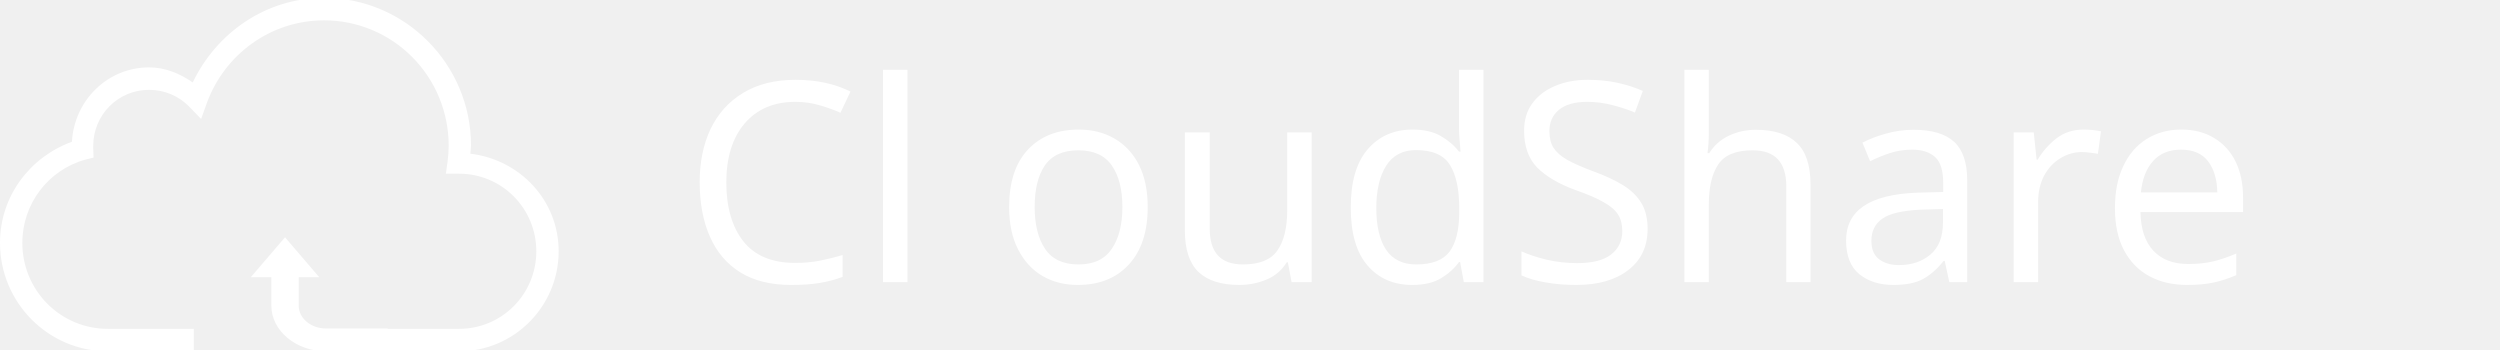
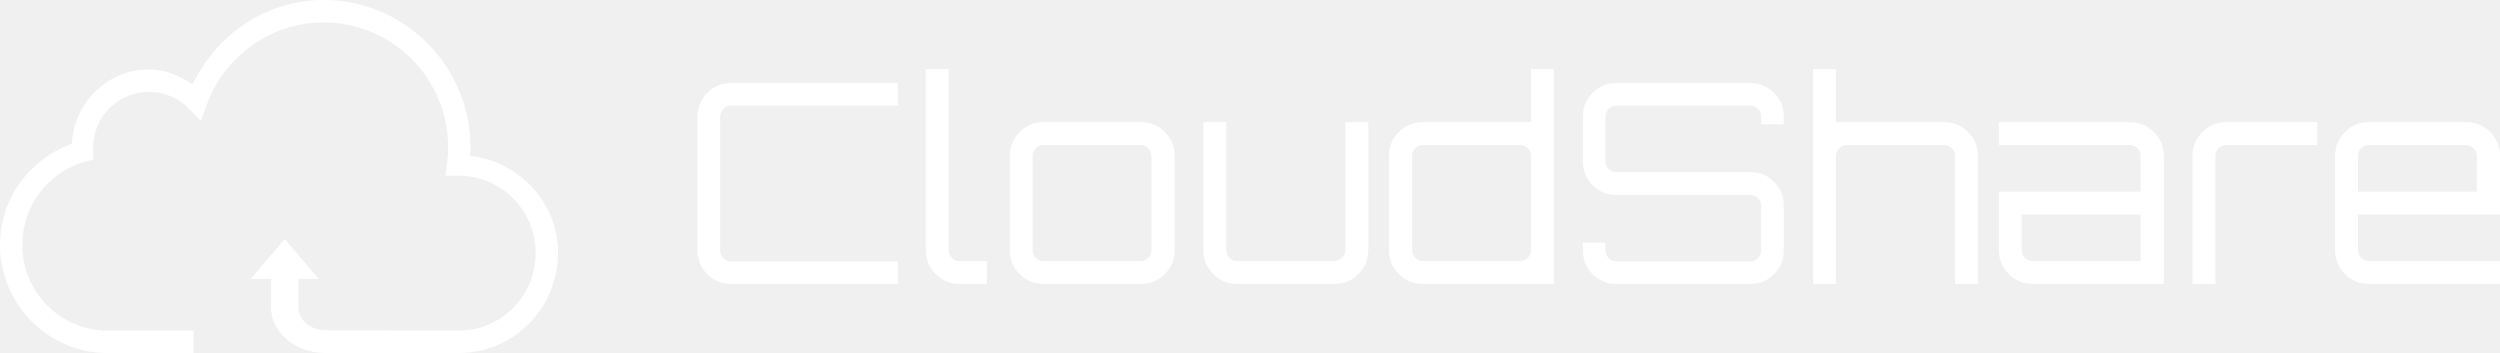
- <svg xmlns="http://www.w3.org/2000/svg" width="100%" height="100%" viewBox="0 0 179 25" version="1.1" xml:space="preserve" style="fill-rule:evenodd;clip-rule:evenodd;stroke-linejoin:round;stroke-miterlimit:1.414;">
-   <text id="CloudShare" x="48.88px" y="20.2px" style="font-family:'Orbitron-Regular', 'Orbitron';font-size:20px;fill:#fff;">Cl<tspan x="71.16px 84.54px 98.64px 111.98px " y="20.2px 20.2px 20.2px 20.2px ">oudS</tspan>hare</text>
-   <path id="Cloud" d="M27.755,25.153l5.12,0c3.925,0 7.125,-3.216 7.125,-7.162c0,-3.659 -2.793,-6.568 -6.325,-6.986c0.012,-0.195 0.05,-0.376 0.05,-0.578c0,-5.829 -4.725,-10.58 -10.525,-10.58l0,0.001c-4.172,0 -7.703,2.509 -9.4,6.056c-0.903,-0.625 -1.95,-1.08 -3.125,-1.08c-2.981,0 -5.36,2.372 -5.525,5.327c-2.982,1.08 -5.15,3.876 -5.15,7.237c0,4.285 3.462,7.765 7.725,7.765l6.153,0l0,-1.608l-6.153,0c-1.626,0.005 -3.187,-0.642 -4.337,-1.798c-1.15,-1.156 -1.794,-2.725 -1.788,-4.359c-0.002,-2.776 1.839,-5.213 4.5,-5.956l0.6,-0.15l-0.025,-0.654c-0.003,-0.112 0,-0.169 0,-0.175c0,-2.234 1.778,-4.021 4,-4.021c1.112,0 2.125,0.448 2.85,1.181l0.875,0.905l0.424,-1.18c1.26,-3.418 4.529,-5.881 8.376,-5.881l0,-0.001c2.367,-0.003 4.639,0.942 6.313,2.625c1.675,1.683 2.614,3.966 2.612,6.346c0,0.369 -0.028,0.729 -0.074,1.106l-0.126,0.904l0.95,0c1.466,-0.002 2.874,0.582 3.91,1.625c1.037,1.042 1.618,2.456 1.615,3.93c0.002,1.474 -0.579,2.888 -1.616,3.929c-1.036,1.043 -2.443,1.626 -3.909,1.624l-5.12,0l0,-0.025l-4.408,0c-1.083,0 -1.959,-0.73 -1.959,-1.632l0,-2.041l1.469,0l-2.449,-2.857l-2.449,2.857l1.47,0l0,2.041c0,1.792 1.768,3.265 3.918,3.265l4.408,0Z" style="fill:#fff;fill-rule:nonzero;" />
+ <svg xmlns="http://www.w3.org/2000/svg" style="isolation:isolate" viewBox="0 0 179.2 25.3" width="179.2" height="25.3">
+   <path d=" M 64.36 5.953 L 64.36 7.573 L 52.4 7.573 L 52.4 7.573 Q 52.08 7.573 51.85 7.803 L 51.85 7.803 L 51.85 7.803 Q 51.62 8.033 51.62 8.353 L 51.62 8.353 L 51.62 17.953 L 51.62 17.953 Q 51.62 18.273 51.85 18.503 L 51.85 18.503 L 51.85 18.503 Q 52.08 18.733 52.4 18.733 L 52.4 18.733 L 64.36 18.733 L 64.36 20.353 L 52.4 20.353 L 52.4 20.353 Q 51.4 20.353 50.7 19.653 L 50.7 19.653 L 50.7 19.653 Q 50 18.953 50 17.953 L 50 17.953 L 50 8.353 L 50 8.353 Q 50 7.353 50.7 6.653 L 50.7 6.653 L 50.7 6.653 Q 51.4 5.953 52.4 5.953 L 52.4 5.953 L 64.36 5.953 Z  M 66.36 17.933 L 66.36 4.953 L 68 4.953 L 68 17.933 L 68 17.933 Q 68 18.253 68.23 18.483 L 68.23 18.483 L 68.23 18.483 Q 68.46 18.713 68.78 18.713 L 68.78 18.713 L 70.74 18.713 L 70.74 20.353 L 68.78 20.353 L 68.78 20.353 Q 67.78 20.353 67.07 19.643 L 67.07 19.643 L 67.07 19.643 Q 66.36 18.933 66.36 17.933 L 66.36 17.933 Z  M 74.8 8.753 L 74.8 8.753 L 81.76 8.753 L 81.76 8.753 Q 82.78 8.753 83.49 9.463 L 83.49 9.463 L 83.49 9.463 Q 84.2 10.173 84.2 11.173 L 84.2 11.173 L 84.2 17.933 L 84.2 17.933 Q 84.2 18.933 83.49 19.643 L 83.49 19.643 L 83.49 19.643 Q 82.78 20.353 81.76 20.353 L 81.76 20.353 L 74.8 20.353 L 74.8 20.353 Q 73.8 20.353 73.09 19.643 L 73.09 19.643 L 73.09 19.643 Q 72.38 18.933 72.38 17.933 L 72.38 17.933 L 72.38 11.173 L 72.38 11.173 Q 72.38 10.173 73.09 9.463 L 73.09 9.463 L 73.09 9.463 Q 73.8 8.753 74.8 8.753 Z  M 81.76 10.393 L 81.76 10.393 L 74.8 10.393 L 74.8 10.393 Q 74.48 10.393 74.25 10.623 L 74.25 10.623 L 74.25 10.623 Q 74.02 10.853 74.02 11.173 L 74.02 11.173 L 74.02 17.933 L 74.02 17.933 Q 74.02 18.253 74.25 18.483 L 74.25 18.483 L 74.25 18.483 Q 74.48 18.713 74.8 18.713 L 74.8 18.713 L 81.76 18.713 L 81.76 18.713 Q 82.08 18.713 82.31 18.483 L 82.31 18.483 L 82.31 18.483 Q 82.54 18.253 82.54 17.933 L 82.54 17.933 L 82.54 11.173 L 82.54 11.173 Q 82.54 10.853 82.31 10.623 L 82.31 10.623 L 82.31 10.623 Q 82.08 10.393 81.76 10.393 Z  M 96.44 17.933 L 96.44 8.753 L 98.08 8.753 L 98.08 17.933 L 98.08 17.933 Q 98.08 18.933 97.37 19.643 L 97.37 19.643 L 97.37 19.643 Q 96.66 20.353 95.64 20.353 L 95.64 20.353 L 88.68 20.353 L 88.68 20.353 Q 87.68 20.353 86.97 19.643 L 86.97 19.643 L 86.97 19.643 Q 86.26 18.933 86.26 17.933 L 86.26 17.933 L 86.26 8.753 L 87.9 8.753 L 87.9 17.933 L 87.9 17.933 Q 87.9 18.253 88.13 18.483 L 88.13 18.483 L 88.13 18.483 Q 88.36 18.713 88.68 18.713 L 88.68 18.713 L 95.64 18.713 L 95.64 18.713 Q 95.96 18.713 96.2 18.483 L 96.2 18.483 L 96.2 18.483 Q 96.44 18.253 96.44 17.933 L 96.44 17.933 Z  M 109.74 8.753 L 109.74 4.953 L 111.38 4.953 L 111.38 20.353 L 102 20.353 L 102 20.353 Q 100.98 20.353 100.27 19.643 L 100.27 19.643 L 100.27 19.643 Q 99.56 18.933 99.56 17.933 L 99.56 17.933 L 99.56 11.173 L 99.56 11.173 Q 99.56 10.173 100.27 9.463 L 100.27 9.463 L 100.27 9.463 Q 100.98 8.753 102 8.753 L 102 8.753 L 109.74 8.753 Z  M 102 18.713 L 102 18.713 L 108.96 18.713 L 108.96 18.713 Q 109.28 18.713 109.51 18.483 L 109.51 18.483 L 109.51 18.483 Q 109.74 18.253 109.74 17.933 L 109.74 17.933 L 109.74 11.173 L 109.74 11.173 Q 109.74 10.853 109.51 10.623 L 109.51 10.623 L 109.51 10.623 Q 109.28 10.393 108.96 10.393 L 108.96 10.393 L 102 10.393 L 102 10.393 Q 101.68 10.393 101.45 10.623 L 101.45 10.623 L 101.45 10.623 Q 101.22 10.853 101.22 11.173 L 101.22 11.173 L 101.22 17.933 L 101.22 17.933 Q 101.22 18.253 101.45 18.483 L 101.45 18.483 L 101.45 18.483 Q 101.68 18.713 102 18.713 Z  M 127.86 8.353 L 127.86 8.353 L 127.86 8.913 L 126.24 8.913 L 126.24 8.353 L 126.24 8.353 Q 126.24 8.033 126.01 7.803 L 126.01 7.803 L 126.01 7.803 Q 125.78 7.573 125.46 7.573 L 125.46 7.573 L 115.86 7.573 L 115.86 7.573 Q 115.54 7.573 115.31 7.803 L 115.31 7.803 L 115.31 7.803 Q 115.08 8.033 115.08 8.353 L 115.08 8.353 L 115.08 11.573 L 115.08 11.573 Q 115.08 11.893 115.31 12.113 L 115.31 12.113 L 115.31 12.113 Q 115.54 12.333 115.86 12.333 L 115.86 12.333 L 125.46 12.333 L 125.46 12.333 Q 126.46 12.333 127.16 13.033 L 127.16 13.033 L 127.16 13.033 Q 127.86 13.733 127.86 14.733 L 127.86 14.733 L 127.86 17.953 L 127.86 17.953 Q 127.86 18.953 127.16 19.653 L 127.16 19.653 L 127.16 19.653 Q 126.46 20.353 125.46 20.353 L 125.46 20.353 L 115.86 20.353 L 115.86 20.353 Q 114.86 20.353 114.16 19.653 L 114.16 19.653 L 114.16 19.653 Q 113.46 18.953 113.46 17.953 L 113.46 17.953 L 113.46 17.393 L 115.08 17.393 L 115.08 17.953 L 115.08 17.953 Q 115.08 18.273 115.31 18.503 L 115.31 18.503 L 115.31 18.503 Q 115.54 18.733 115.86 18.733 L 115.86 18.733 L 125.46 18.733 L 125.46 18.733 Q 125.78 18.733 126.01 18.503 L 126.01 18.503 L 126.01 18.503 Q 126.24 18.273 126.24 17.953 L 126.24 17.953 L 126.24 14.733 L 126.24 14.733 Q 126.24 14.413 126.01 14.193 L 126.01 14.193 L 126.01 14.193 Q 125.78 13.973 125.46 13.973 L 125.46 13.973 L 115.86 13.973 L 115.86 13.973 Q 114.86 13.973 114.16 13.273 L 114.16 13.273 L 114.16 13.273 Q 113.46 12.573 113.46 11.573 L 113.46 11.573 L 113.46 8.353 L 113.46 8.353 Q 113.46 7.353 114.16 6.653 L 114.16 6.653 L 114.16 6.653 Q 114.86 5.953 115.86 5.953 L 115.86 5.953 L 125.46 5.953 L 125.46 5.953 Q 126.46 5.953 127.16 6.653 L 127.16 6.653 L 127.16 6.653 Q 127.86 7.353 127.86 8.353 Z  M 131.6 8.753 L 139.36 8.753 L 139.36 8.753 Q 140.36 8.753 141.07 9.463 L 141.07 9.463 L 141.07 9.463 Q 141.78 10.173 141.78 11.173 L 141.78 11.173 L 141.78 20.353 L 140.14 20.353 L 140.14 11.173 L 140.14 11.173 Q 140.14 10.853 139.91 10.623 L 139.91 10.623 L 139.91 10.623 Q 139.68 10.393 139.36 10.393 L 139.36 10.393 L 132.4 10.393 L 132.4 10.393 Q 132.08 10.393 131.84 10.623 L 131.84 10.623 L 131.84 10.623 Q 131.6 10.853 131.6 11.173 L 131.6 11.173 L 131.6 20.353 L 129.96 20.353 L 129.96 4.953 L 131.6 4.953 L 131.6 8.753 Z  M 143.28 8.753 L 152.66 8.753 L 152.66 8.753 Q 153.68 8.753 154.39 9.463 L 154.39 9.463 L 154.39 9.463 Q 155.1 10.173 155.1 11.173 L 155.1 11.173 L 155.1 20.353 L 145.7 20.353 L 145.7 20.353 Q 144.7 20.353 143.99 19.643 L 143.99 19.643 L 143.99 19.643 Q 143.28 18.933 143.28 17.933 L 143.28 17.933 L 143.28 13.733 L 153.44 13.733 L 153.44 11.173 L 153.44 11.173 Q 153.44 10.853 153.21 10.623 L 153.21 10.623 L 153.21 10.623 Q 152.98 10.393 152.66 10.393 L 152.66 10.393 L 143.28 10.393 L 143.28 8.753 Z  M 145.7 18.713 L 153.44 18.713 L 153.44 15.373 L 144.92 15.373 L 144.92 17.933 L 144.92 17.933 Q 144.92 18.253 145.15 18.483 L 145.15 18.483 L 145.15 18.483 Q 145.38 18.713 145.7 18.713 L 145.7 18.713 Z  M 159.58 8.753 L 159.58 8.753 L 166.1 8.753 L 166.1 10.393 L 159.58 10.393 L 159.58 10.393 Q 159.26 10.393 159.03 10.623 L 159.03 10.623 L 159.03 10.623 Q 158.8 10.853 158.8 11.173 L 158.8 11.173 L 158.8 20.353 L 157.16 20.353 L 157.16 11.173 L 157.16 11.173 Q 157.16 10.173 157.87 9.463 L 157.87 9.463 L 157.87 9.463 Q 158.58 8.753 159.58 8.753 Z  M 169.8 8.753 L 176.76 8.753 L 176.76 8.753 Q 177.78 8.753 178.49 9.463 L 178.49 9.463 L 178.49 9.463 Q 179.2 10.173 179.2 11.173 L 179.2 11.173 L 179.2 15.373 L 169.02 15.373 L 169.02 17.933 L 169.02 17.933 Q 169.02 18.253 169.25 18.483 L 169.25 18.483 L 169.25 18.483 Q 169.48 18.713 169.8 18.713 L 169.8 18.713 L 179.2 18.713 L 179.2 20.353 L 169.8 20.353 L 169.8 20.353 Q 168.8 20.353 168.09 19.643 L 168.09 19.643 L 168.09 19.643 Q 167.38 18.933 167.38 17.933 L 167.38 17.933 L 167.38 11.173 L 167.38 11.173 Q 167.38 10.173 168.09 9.463 L 168.09 9.463 L 168.09 9.463 Q 168.8 8.753 169.8 8.753 L 169.8 8.753 Z  M 169.02 11.173 L 169.02 13.733 L 177.54 13.733 L 177.54 11.173 L 177.54 11.173 Q 177.54 10.853 177.31 10.623 L 177.31 10.623 L 177.31 10.623 Q 177.08 10.393 176.76 10.393 L 176.76 10.393 L 169.8 10.393 L 169.8 10.393 Q 169.48 10.393 169.25 10.623 L 169.25 10.623 L 169.25 10.623 Q 169.02 10.853 169.02 11.173 L 169.02 11.173 Z " fill-rule="evenodd" fill="rgb(255,255,255)" />
+   <path d=" M 27.755 25.306 L 32.875 25.306 C 36.8 25.306 40 22.09 40 18.144 C 40 14.485 37.207 11.576 33.675 11.158 C 33.687 10.963 33.725 10.782 33.725 10.58 C 33.725 4.751 29 0 23.2 0 L 23.2 0.001 C 19.028 0.001 15.497 2.51 13.8 6.057 C 12.897 5.432 11.85 4.977 10.675 4.977 C 7.694 4.977 5.315 7.349 5.15 10.304 C 2.168 11.384 0 14.18 0 17.541 C 0 21.826 3.462 25.306 7.725 25.306 L 13.878 25.306 L 13.878 23.698 L 7.725 23.698 C 6.099 23.703 4.538 23.056 3.388 21.9 C 2.238 20.744 1.594 19.175 1.6 17.541 C 1.598 14.765 3.439 12.328 6.1 11.585 L 6.7 11.435 L 6.675 10.781 C 6.672 10.669 6.675 10.612 6.675 10.606 C 6.675 8.372 8.453 6.585 10.675 6.585 C 11.787 6.585 12.8 7.033 13.525 7.766 L 14.4 8.671 L 14.824 7.491 C 16.084 4.073 19.353 1.61 23.2 1.61 L 23.2 1.609 C 25.567 1.606 27.839 2.551 29.513 4.234 C 31.188 5.917 32.127 8.2 32.125 10.58 C 32.125 10.949 32.097 11.309 32.051 11.686 L 31.925 12.59 L 32.875 12.59 C 34.341 12.588 35.749 13.172 36.785 14.215 C 37.822 15.257 38.403 16.671 38.4 18.145 C 38.402 19.619 37.821 21.033 36.784 22.074 C 35.748 23.117 34.341 23.7 32.875 23.698 L 27.755 23.698 L 27.755 23.673 L 23.347 23.673 C 22.264 23.673 21.388 22.943 21.388 22.041 L 21.388 20 L 22.857 20 L 20.408 17.143 L 17.959 20 L 19.429 20 L 19.429 22.041 C 19.429 23.833 21.197 25.306 23.347 25.306 L 27.755 25.306 Z " fill="rgb(255,255,255)" />
</svg>
